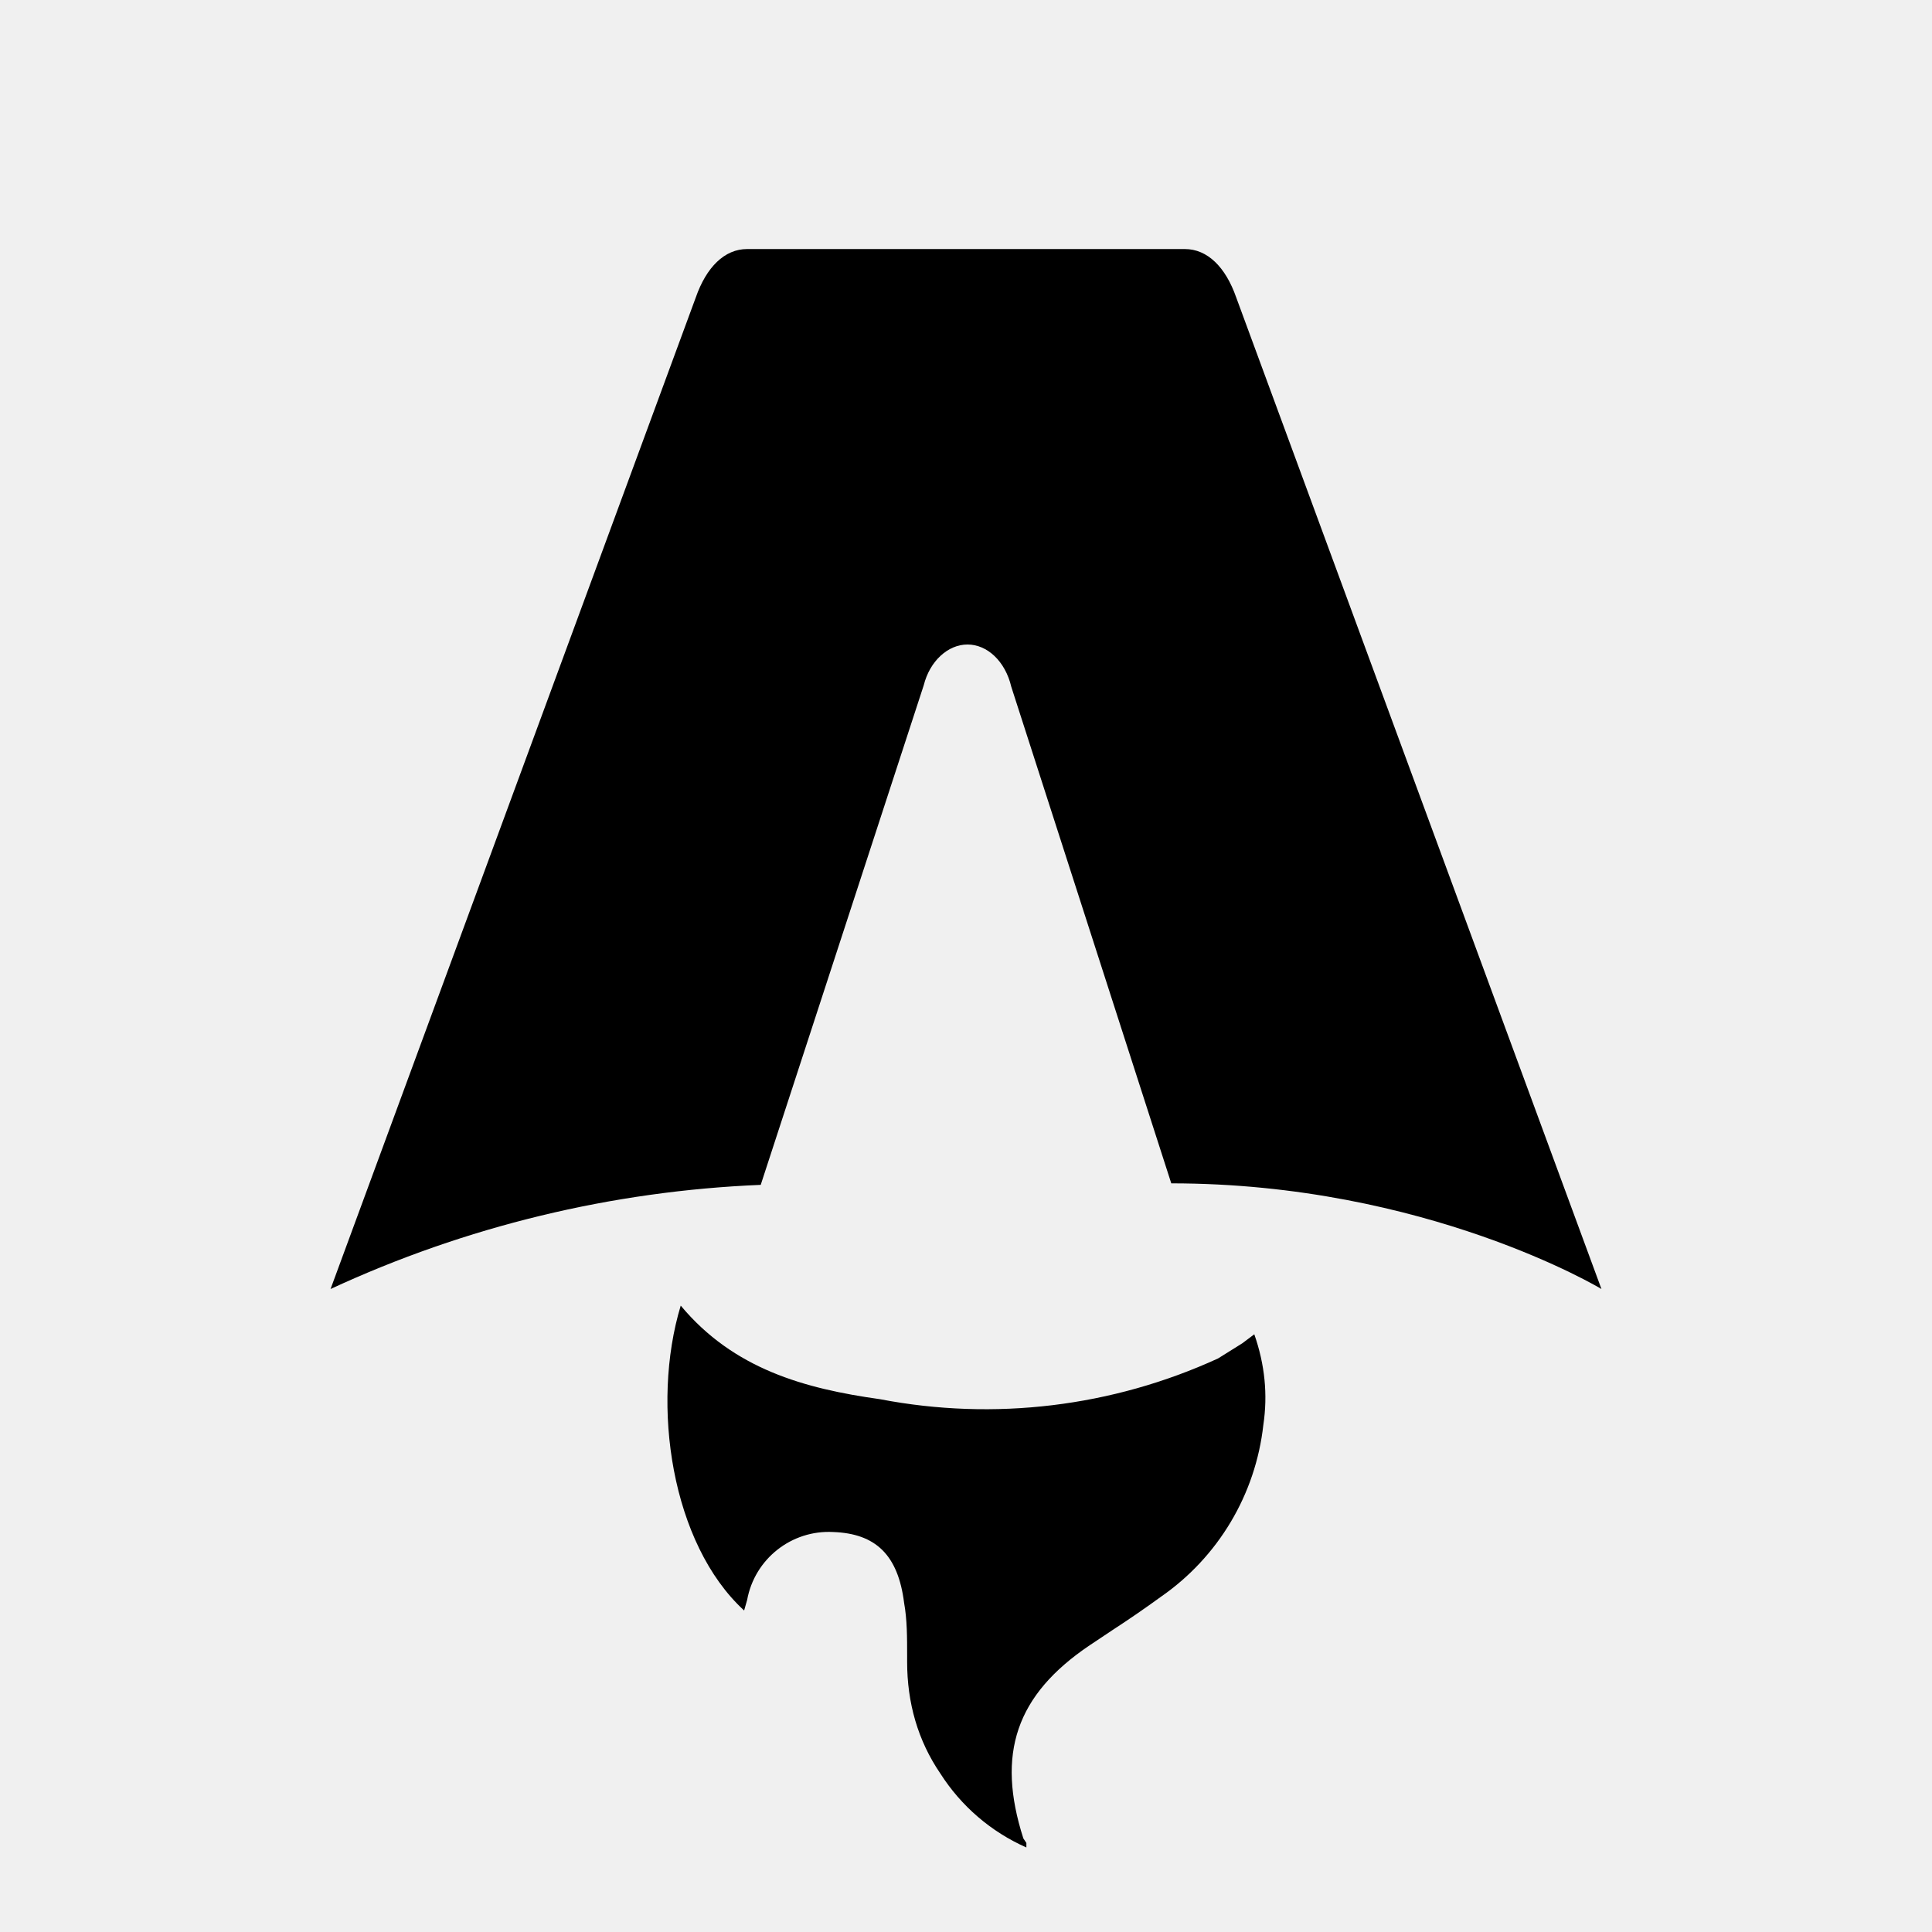
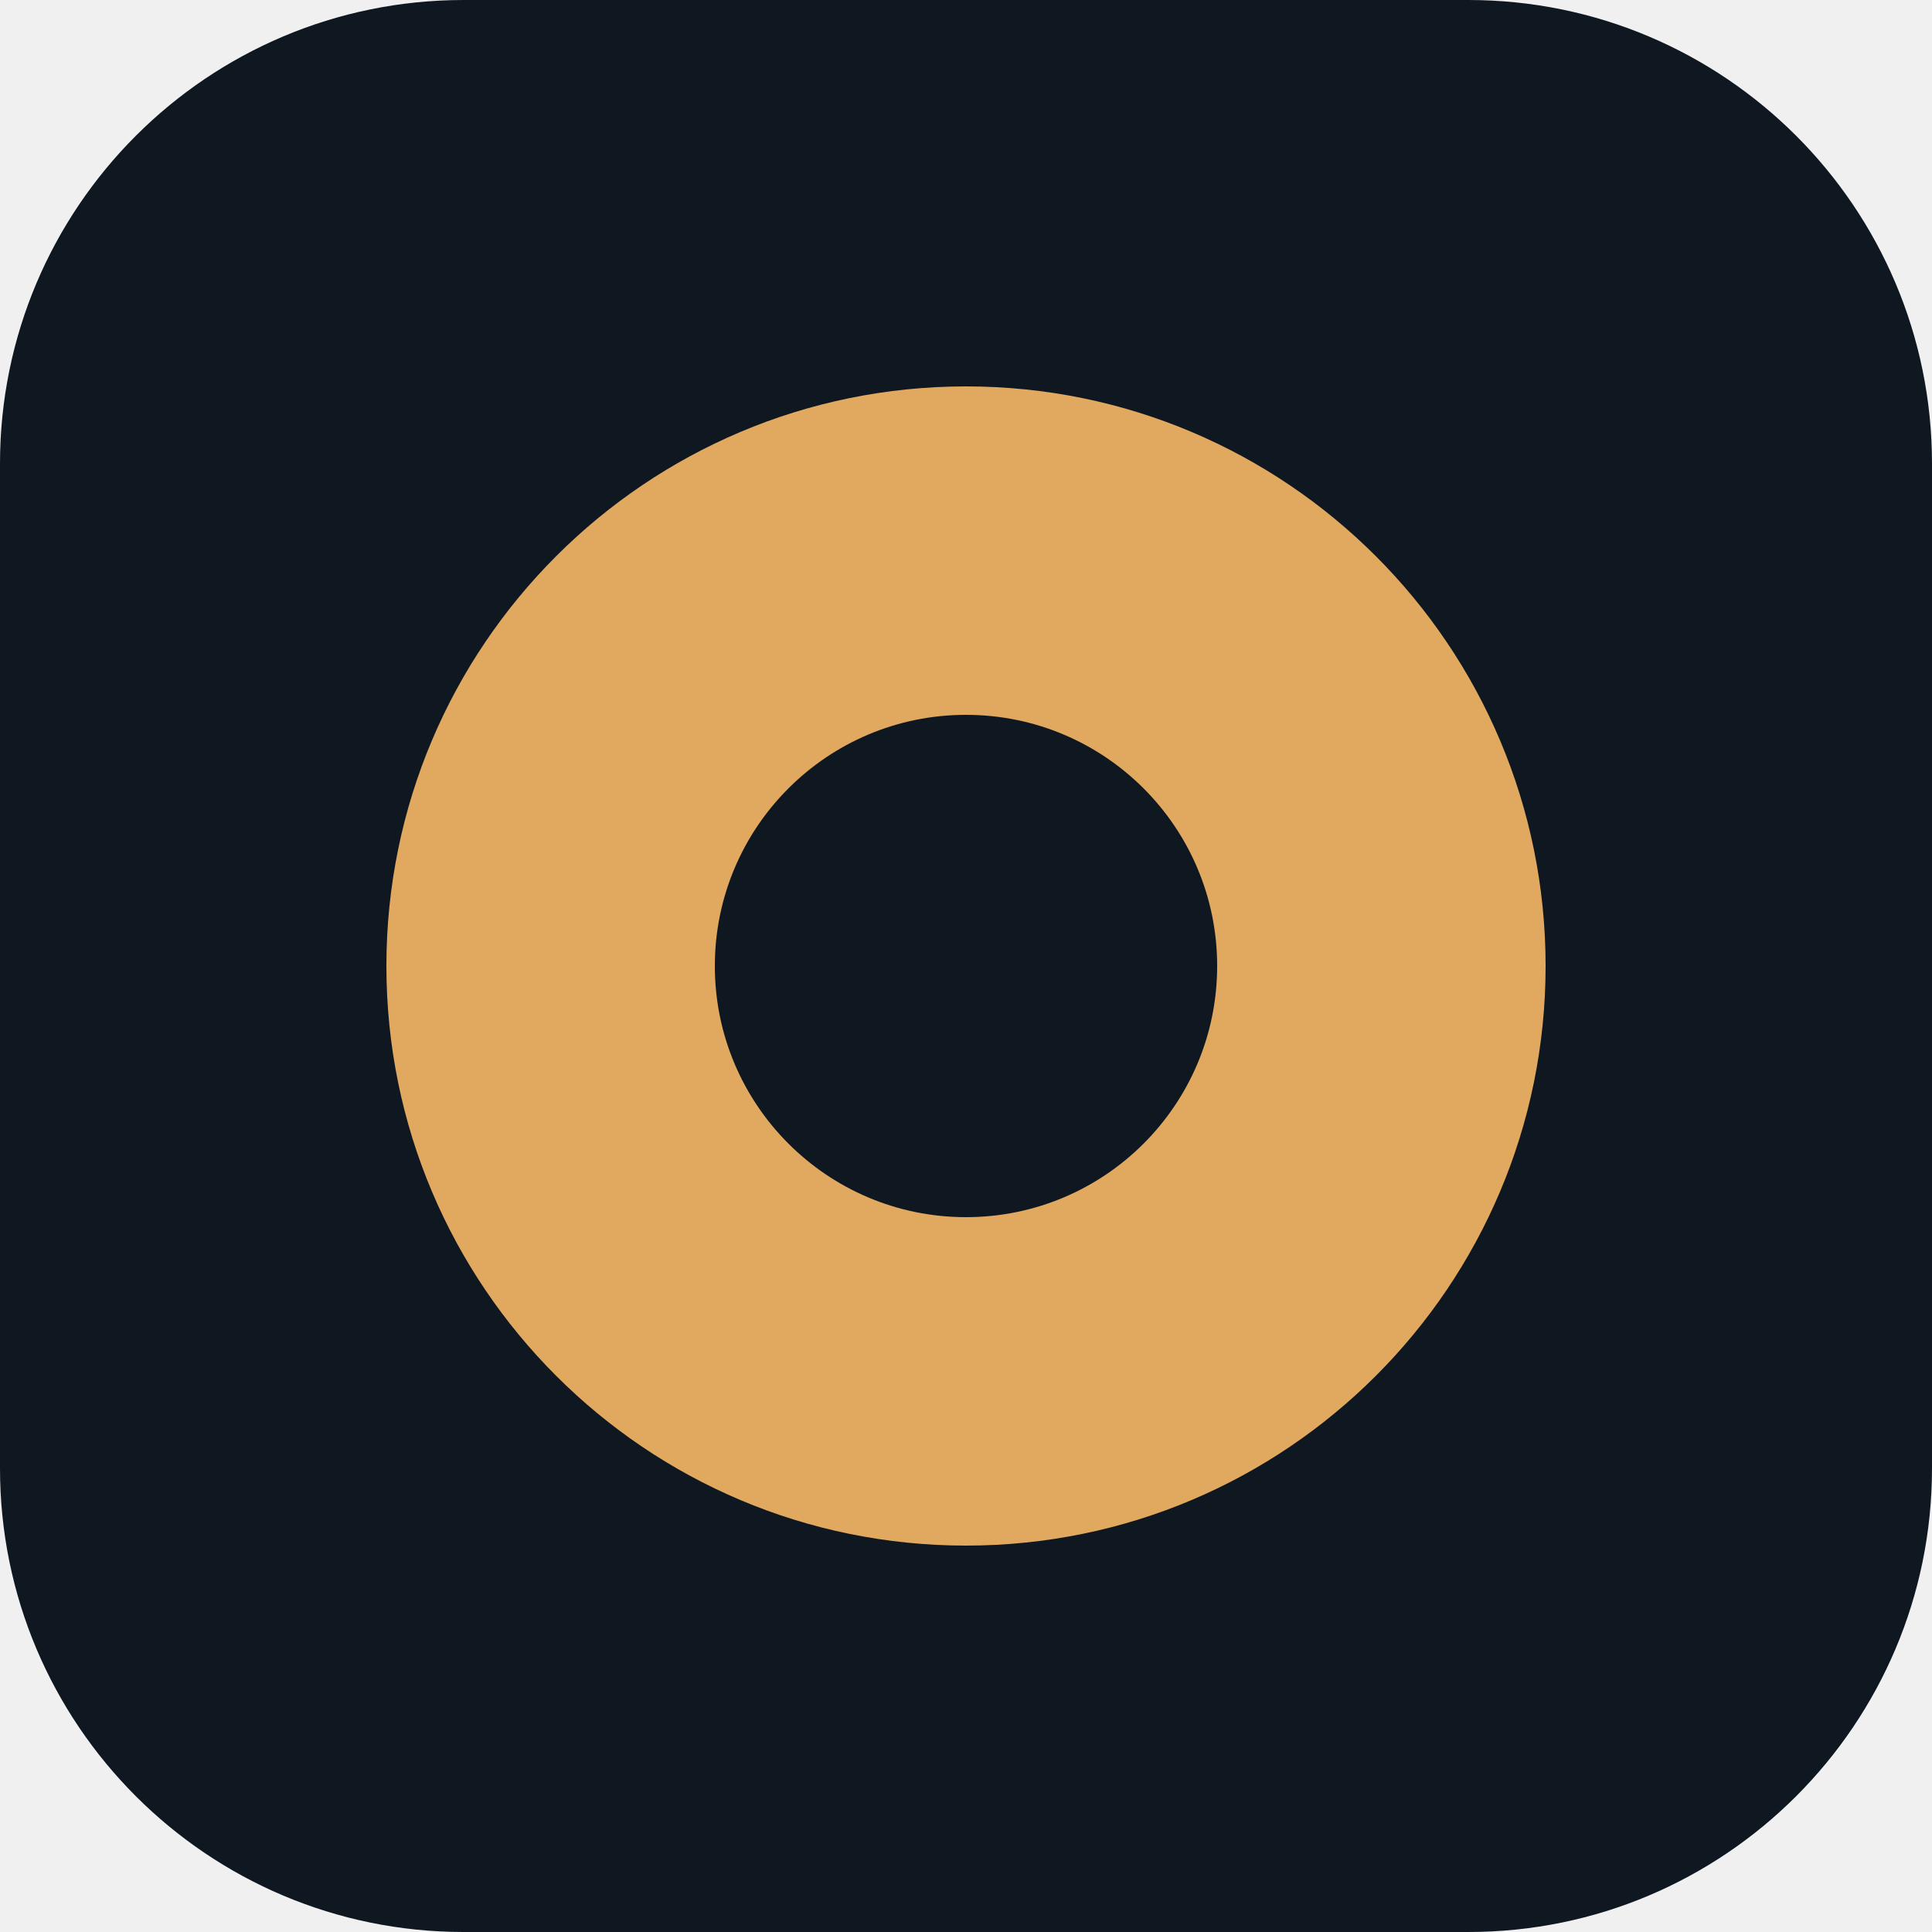
- <svg xmlns="http://www.w3.org/2000/svg" fill="none" viewBox="0 0 128 128">
-   <path d="M50.4 78.5a75.1 75.1 0 0 0-28.5 6.9l24.2-65.7c.7-2 1.9-3.2 3.4-3.2h29c1.5 0 2.7 1.2 3.4 3.2l24.2 65.7s-11.6-7-28.5-7L67 45.5c-.4-1.7-1.6-2.8-2.9-2.8-1.3 0-2.5 1.1-2.9 2.7L50.4 78.5Zm-1.1 28.2Zm-4.2-20.2c-2 6.6-.6 15.8 4.2 20.2a17.5 17.5 0 0 1 .2-.7 5.5 5.5 0 0 1 5.7-4.5c2.8.1 4.3 1.5 4.7 4.7.2 1.1.2 2.3.2 3.5v.4c0 2.7.7 5.2 2.2 7.4a13 13 0 0 0 5.7 4.9v-.3l-.2-.3c-1.8-5.6-.5-9.5 4.4-12.8l1.5-1a73 73 0 0 0 3.2-2.2 16 16 0 0 0 6.8-11.4c.3-2 .1-4-.6-6l-.8.6-1.6 1a37 37 0 0 1-22.4 2.7c-5-.7-9.7-2-13.2-6.2Z" />
-   <style>
-         path { fill: #000; }
-         @media (prefers-color-scheme: dark) {
-             path { fill: #FFF; }
-         }
-     </style>
+ <svg xmlns="http://www.w3.org/2000/svg" viewBox="0 0 100 100" role="img" aria-label="terence world mark">
+   <rect width="100" height="100" rx="24" fill="#0f1720" />
+   <circle cx="50" cy="50" r="30" fill="#e1a95f" />
+   <circle cx="50" cy="50" r="13" fill="#0f1720" />
</svg>
